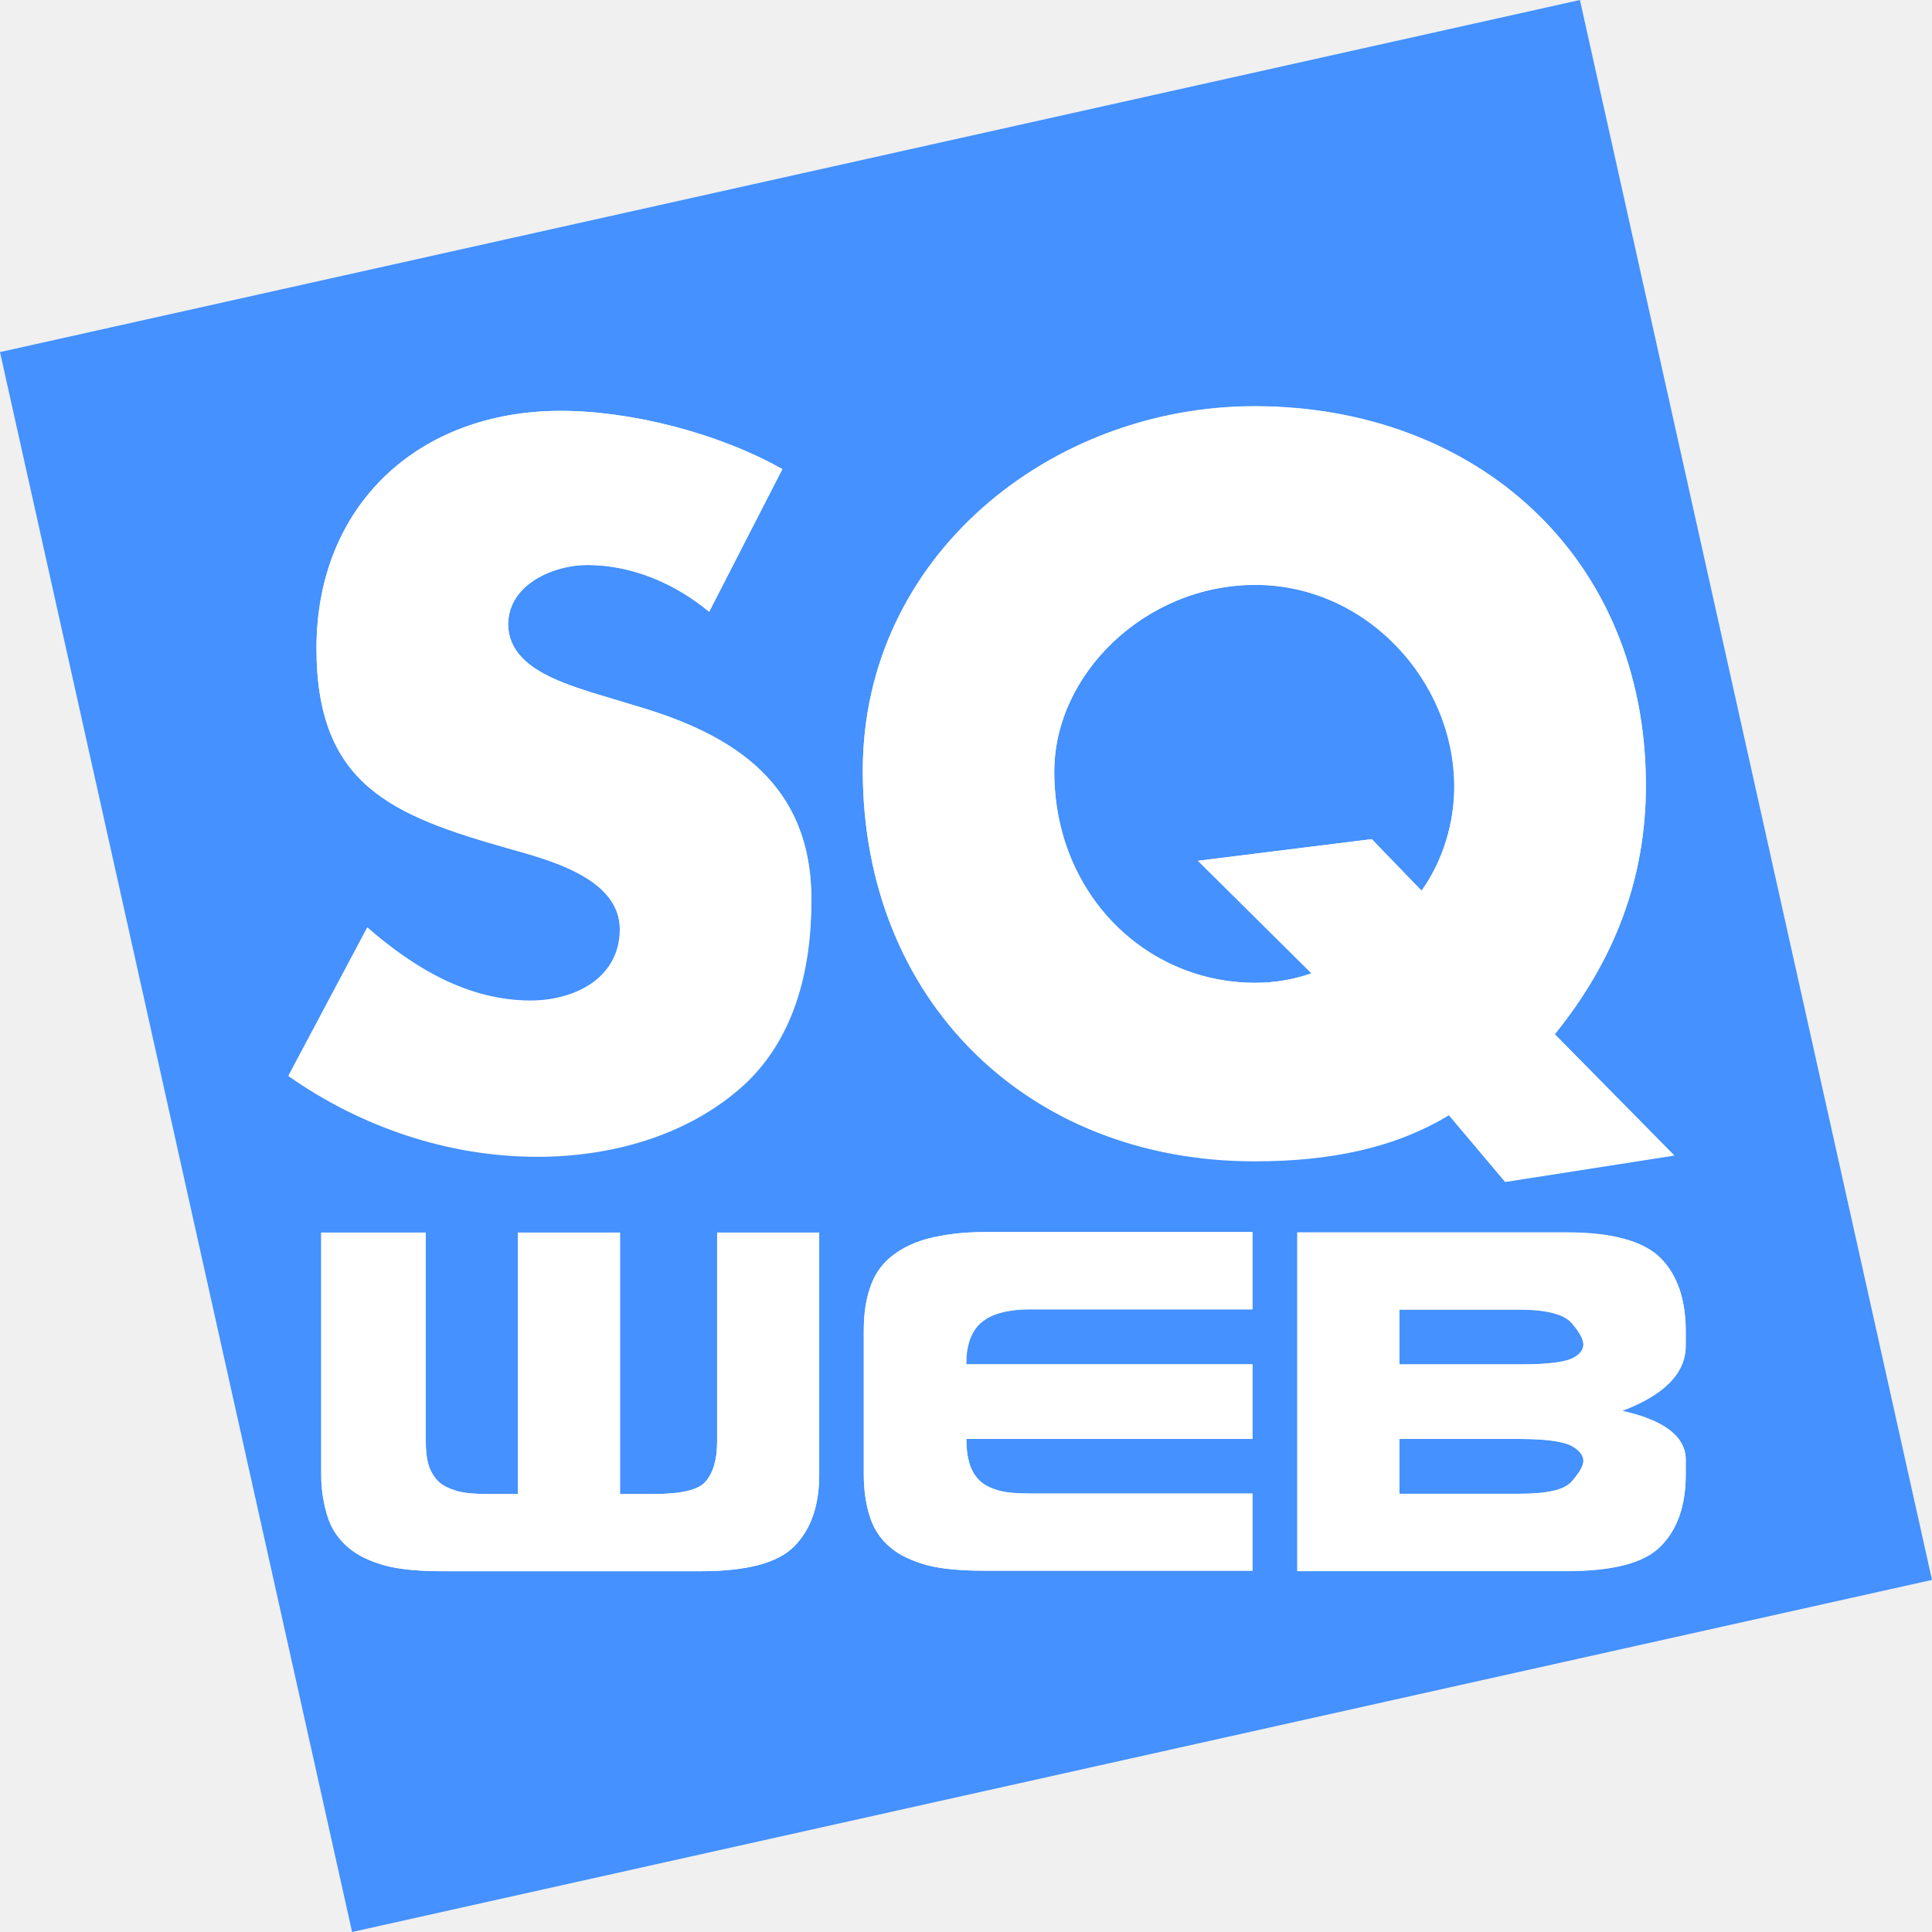
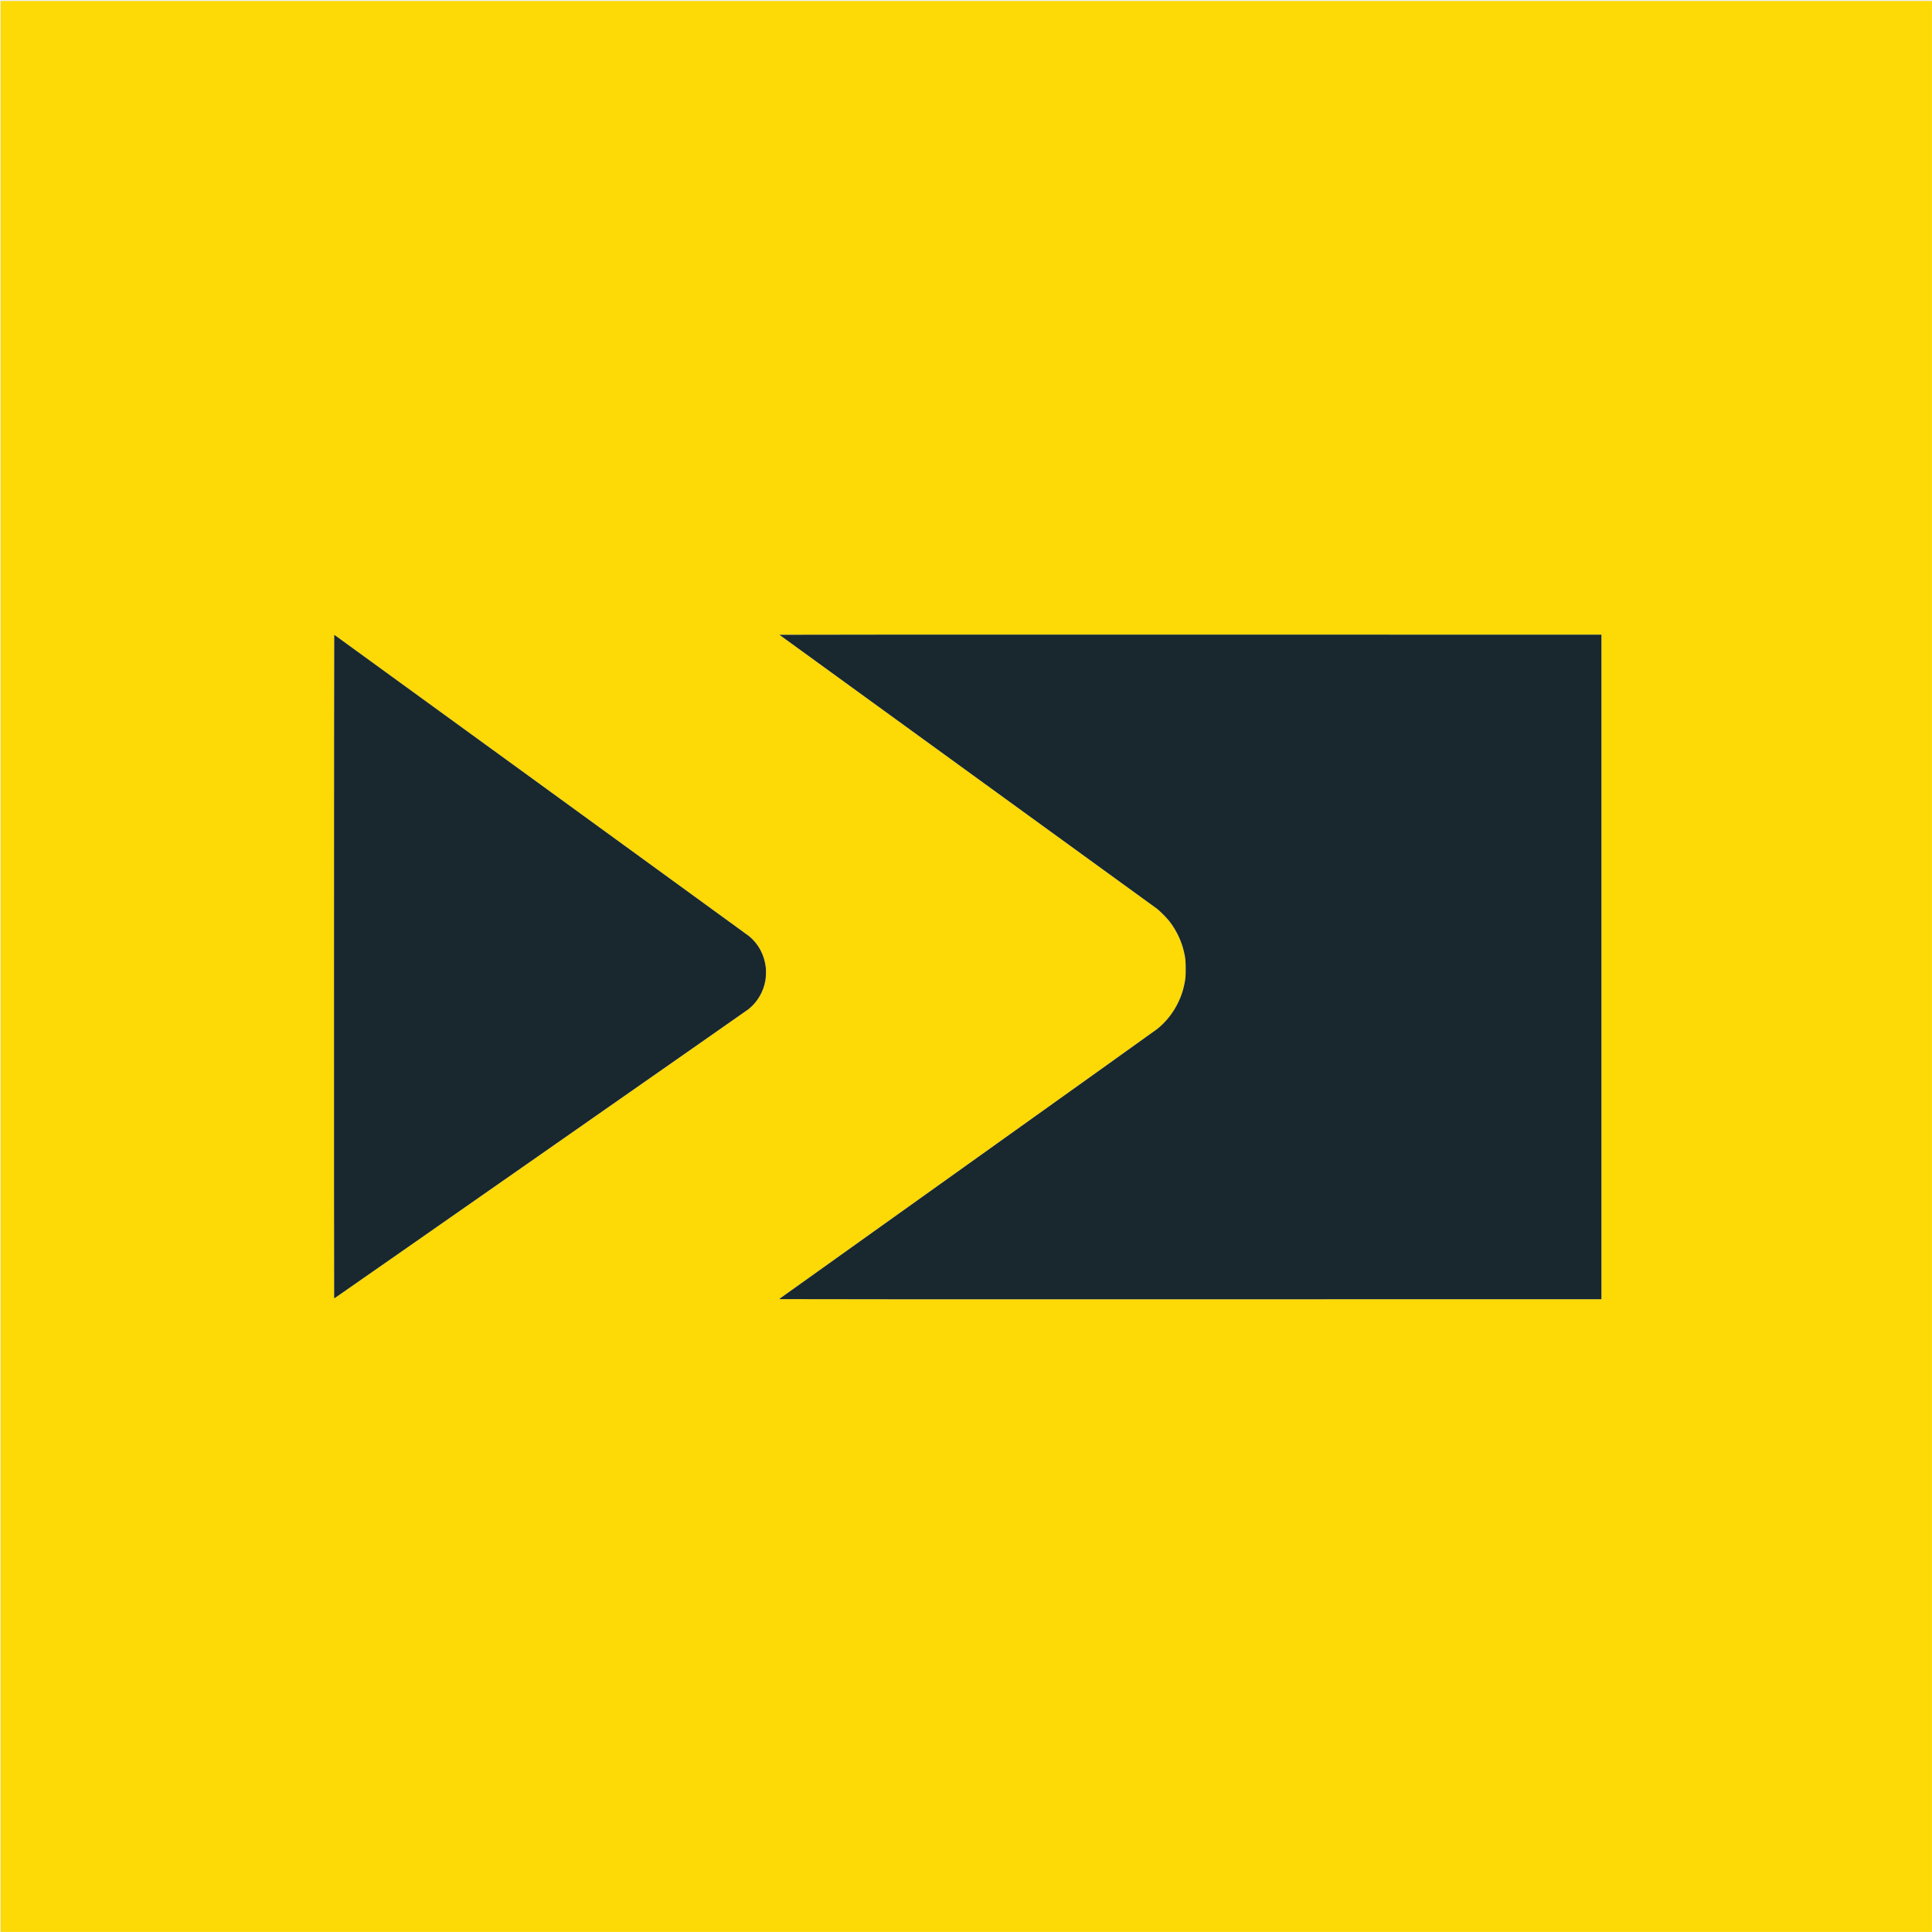
- <svg xmlns="http://www.w3.org/2000/svg" id="Layer_1" viewBox="0 0 775.9 775.9">
-   <style>.st0{fill:#4491ff}.st1{fill:#fff}</style>
-   <path class="st0" d="M635.9 586.8c0 2-1.6 4.6-4.7 8.2-3 3.4-9.9 4.9-20.9 4.9H562v-22h48.8c10.5 0 17.3 1.1 20.4 2.8 3.1 1.7 4.7 3.9 4.7 6.1zm-51.8-271c0 14.3-4.5 29.8-13.2 41.9l-20-20.7-69.8 8.7 45.6 45.2c-7.5 2.6-15.1 3.8-22.6 3.8-44.1 0-80.7-35.8-80.7-84.8 0-39.2 36.6-75 80.7-75 44.5-.2 80 38.3 80 80.9zm51.8 224.1c0 2.2-1.5 4.2-4.5 5.7-2.8 1.4-9.5 2.4-20.1 2.4H562v-22h48.3c10.9 0 17.9 1.9 20.9 5.4 3.1 3.5 4.7 6.5 4.7 8.5z" />
-   <path class="st0" d="M634.5 0L0 141.4l141.4 634.5 634.5-141.4L634.5 0zM204 340.7c-46.4-13.2-76.9-25.3-76.9-80.3 0-57.7 41.1-95.4 98.1-95.4 28.6 0 63.7 9.1 89 23.4l-29.4 57.3c-13.6-11.3-30.9-18.8-49-18.8-13.6 0-31.7 7.9-31.7 23.8 0 16.6 20 23 32.8 27.2l18.9 5.7c39.6 11.7 70.1 31.7 70.1 77.7 0 28.3-6.8 57.3-29.4 76.5-22.2 18.9-52 26.8-80.7 26.8-35.8 0-70.9-12-99.9-32.4l31.7-59.6c18.5 16.2 40.4 29.4 65.6 29.4 17.3 0 35.8-8.7 35.8-28.7-.2-20.9-29.2-28.1-45-32.6zm125 251.5c0 12.7-3.4 22.1-10.1 28.9-6.7 6.7-19.2 9.9-37.5 9.9H177.8c-9.1 0-16.7-.6-22.9-2.2-6.2-1.7-11.1-4-14.9-7.2-3.8-3.2-6.7-7.2-8.3-12.1-1.6-4.9-2.7-10.6-2.7-17.2V495h42v83.9c0 3.4.3 6.5 1 9.1.8 2.7 2.1 4.9 3.9 6.8 1.9 1.9 4.4 3 7.6 4 3.2.9 7.3 1.2 12.3 1.2H208V495h41v105h13.4c10.9 0 17.9-1.5 20.9-4.9 3.1-3.6 4.7-8.8 4.7-16.2V495h41v97.2zm174-66.3h-89.6c-5 0-9.1.6-12.3 1.6-3.2.9-5.8 2.5-7.7 4.3-2 1.9-3.3 4.4-4.1 7-.8 2.6-1.2 5.1-1.2 9.1H503v30H388.1c0 4 .4 7 1.2 9.7.8 2.7 2.2 5.2 4.1 7 2 1.9 4.5 3.1 7.7 4 3.2.9 7.3 1.2 12.3 1.2H503v31H395.3c-9.1 0-16.7-.6-22.9-2.2-6.2-1.7-11.1-4-14.9-7.2-3.8-3.2-6.5-7.2-8.1-12.1-1.6-4.9-2.5-10.6-2.5-17.2v-57.7c0-6.6.8-12.3 2.5-17.2 1.6-4.9 4.3-9 8.1-12.2 3.8-3.2 8.7-5.8 14.9-7.5 6.2-1.6 13.8-2.7 22.9-2.7H503v31.1zM346.5 309.4c0-86 75.4-146.3 157.3-146.3 88.6 0 157.2 60 157.2 152.3 0 37.7-12.8 70.5-36.6 99.9l47.9 48.6-67.9 10.6-22.6-26.8c-21.9 13.2-47.5 18.5-78.1 18.5-91.2.1-157.2-64.8-157.2-156.8zM677 586.3v5.9c0 12.7-3.4 22.1-10.1 28.9-6.7 6.7-19.3 9.9-37.6 9.9H521V495h108.3c18.3 0 30.9 3.6 37.6 10.3 6.7 6.7 10.1 16.6 10.1 29.3v5.9c0 11.1-8.6 19.8-25.8 26.3 17 3.6 25.8 10.1 25.8 19.5z" />
-   <path class="st1" d="M677 540.4v-5.9c0-12.6-3.4-22.6-10.1-29.3-6.7-6.7-19.3-10.3-37.6-10.3H521v136h108.3c18.3 0 30.9-3.1 37.6-9.9 6.7-6.7 10.1-16.2 10.1-28.9v-5.9c0-9.4-8.8-16-25.8-19.7 17.2-6.3 25.8-15 25.8-26.1zM631.2 595c-3 3.4-9.9 4.9-20.9 4.9H562v-22h48.8c10.5 0 17.3 1.1 20.4 2.8 3.1 1.7 4.7 3.7 4.7 5.9 0 2-1.6 4.8-4.7 8.4zm.2-49.5c-2.8 1.4-9.5 2.4-20.1 2.4H562v-22h48.3c10.9 0 17.9 1.9 20.9 5.4 3.1 3.6 4.7 6.6 4.7 8.7 0 2.1-1.5 4.1-4.5 5.5zm-242.2-6.7c-.8 2.6-1.2 5.1-1.2 9.1h115v30H388.1c0 4 .4 7 1.2 9.7.8 2.7 2.2 5.2 4.1 7 2 1.9 4.5 3.1 7.7 4 3.2.9 7.3 1.2 12.3 1.2H503v31H395.3c-9.1 0-16.7-.6-22.9-2.2-6.2-1.7-11.1-4-14.9-7.2-3.8-3.2-6.5-7.2-8.1-12.1-1.6-4.9-2.5-10.6-2.5-17.2v-57.7c0-6.6.8-12.3 2.5-17.2 1.6-4.9 4.3-9 8.1-12.2 3.8-3.2 8.7-5.8 14.9-7.5 6.2-1.6 13.8-2.7 22.9-2.7H503v31h-89.6c-5 0-9.1.6-12.3 1.6-3.2.9-5.8 2.5-7.7 4.3-2 2-3.4 4.5-4.2 7.1zM329 494.9v97.3c0 12.7-3.4 22.1-10.1 28.9-6.7 6.7-19.2 9.9-37.5 9.9H177.8c-9.1 0-16.7-.6-22.9-2.2-6.2-1.7-11.1-4-14.9-7.2-3.8-3.2-6.7-7.2-8.3-12.1-1.6-4.9-2.7-10.6-2.7-17.2V495h42v83.9c0 3.4.3 6.5 1 9.1.8 2.7 2.1 4.9 3.9 6.8 1.9 1.9 4.4 3 7.6 4 3.2.9 7.3 1.2 12.3 1.2H208V495h41v105h13.4c10.9 0 17.9-1.5 20.9-4.9 3.1-3.6 4.7-8.8 4.7-16.2V495h41zm295.4-79.5c23.8-29.4 36.6-62.2 36.6-99.9 0-92.4-68.6-152.3-157.2-152.3-81.8 0-157.3 60.3-157.3 146.3 0 92 66 156.9 157.3 156.9 30.5 0 56.2-5.3 78.1-18.5l22.6 26.8 67.9-10.6-48-48.7zm-53.5-57.7l-20-20.7-69.8 8.7 45.6 45.2c-7.5 2.6-15.1 3.8-22.6 3.8-44.1 0-80.7-35.8-80.7-84.8 0-39.2 36.6-75 80.7-75 44.5 0 79.9 38.5 79.9 81.1.1 14.1-4.4 29.6-13.1 41.7zm-245.1 3.4c0 28.3-6.8 57.3-29.4 76.5-22.2 18.9-52 26.8-80.7 26.8-35.8 0-70.9-12-99.9-32.4l31.7-59.6c18.5 16.2 40.4 29.4 65.6 29.4 17.3 0 35.8-8.7 35.8-28.7 0-20.7-29-27.9-44.9-32.4-46.4-13.2-76.9-25.3-76.9-80.3 0-57.7 41.1-95.4 98.1-95.4 28.6 0 63.7 9.1 89 23.4l-29.4 57.3c-13.6-11.3-30.9-18.8-49-18.8-13.6 0-31.7 7.9-31.7 23.8 0 16.6 20 23 32.8 27.2l18.9 5.7c39.4 11.5 70 31.5 70 77.5z" />
+ <svg xmlns="http://www.w3.org/2000/svg" width="500" height="500" viewBox="0 0 132.292 132.292" version="1.1" id="svg8">
+   <defs id="defs2" />
+   <g id="layer1" transform="translate(0,-164.7083)">
+     <g id="g91" transform="matrix(0.1830224,0,0,0.182992,86.92001,201.7163)">
+       <path style="fill:#fdd905;stroke-width:0.085" d="m -474.666,159.417 v -361.273 h 361.273 361.273 V 159.417 520.689 H -113.393 -474.666 Z m 598.89,0.169 V 35.253 l -153.783,-0.021 c -99.289,-0.014 -153.773,0.008 -153.755,0.061 0.015,0.045 31.651,23.005 70.302,51.021 38.65,28.016 70.635,51.226 71.078,51.576 1.118,0.886 3.619,3.425 4.524,4.593 2.631,3.396 4.531,7.379 5.453,11.432 0.554,2.435 0.643,3.313 0.644,6.391 0.001,3.035 -0.053,3.626 -0.55,6.011 -1.335,6.4 -5.024,12.423 -10.089,16.474 -0.499,0.399 -32.312,23.142 -70.697,50.541 -38.384,27.399 -69.991,49.963 -70.237,50.142 -0.246,0.18 -0.424,0.363 -0.397,0.407 0.031,0.051 56.903,0.072 153.778,0.059 L 124.224,283.919 Z M -272.559,229.69 c 42.38,-29.593 77.35,-54.042 77.712,-54.331 3.285,-2.624 5.529,-6.445 6.281,-10.693 0.223,-1.257 0.303,-3.619 0.164,-4.826 -0.551,-4.793 -2.76,-8.923 -6.313,-11.806 -0.419,-0.34 -35.376,-25.756 -77.682,-56.481 -42.306,-30.724 -77.026,-55.941 -77.157,-56.037 -0.204,-0.15 -0.248,-0.157 -0.316,-0.049 -0.088,0.14 -0.117,247.712 -0.029,247.942 0.029,0.076 0.105,0.127 0.169,0.113 0.064,-0.014 34.79,-24.238 77.171,-53.831 z" id="path95" />
+       <path style="fill:#19272f;stroke-width:0.085" d="m -183.282,283.881 c -0.027,-0.044 0.151,-0.227 0.397,-0.407 0.246,-0.18 31.852,-22.744 70.237,-50.142 38.384,-27.399 70.198,-50.142 70.697,-50.541 5.065,-4.051 8.754,-10.074 10.089,-16.474 0.498,-2.386 0.552,-2.976 0.55,-6.011 -0.001,-3.078 -0.09,-3.955 -0.644,-6.391 -0.923,-4.053 -2.823,-8.036 -5.453,-11.432 -0.905,-1.168 -3.406,-3.707 -4.524,-4.593 -0.442,-0.351 -32.427,-23.56 -71.078,-51.576 -38.65,-28.016 -70.286,-50.976 -70.302,-51.021 -0.018,-0.053 54.466,-0.075 153.755,-0.061 l 153.783,0.021 V 159.586 283.919 l -153.728,0.021 c -96.875,0.013 -153.747,-0.009 -153.778,-0.059 z m -166.616,-0.473 c -0.088,-0.23 -0.06,-247.802 0.029,-247.942 0.068,-0.107 0.113,-0.1 0.316,0.049 0.13,0.096 34.851,25.313 77.157,56.037 42.306,30.724 77.263,56.141 77.682,56.481 3.553,2.883 5.762,7.013 6.313,11.806 0.139,1.207 0.059,3.569 -0.164,4.826 -0.752,4.248 -2.996,8.069 -6.281,10.693 -0.791,0.632 -154.717,108.126 -154.882,108.162 -0.064,0.014 -0.14,-0.037 -0.169,-0.113 z" id="path93" />
+     </g>
+   </g>
</svg>
